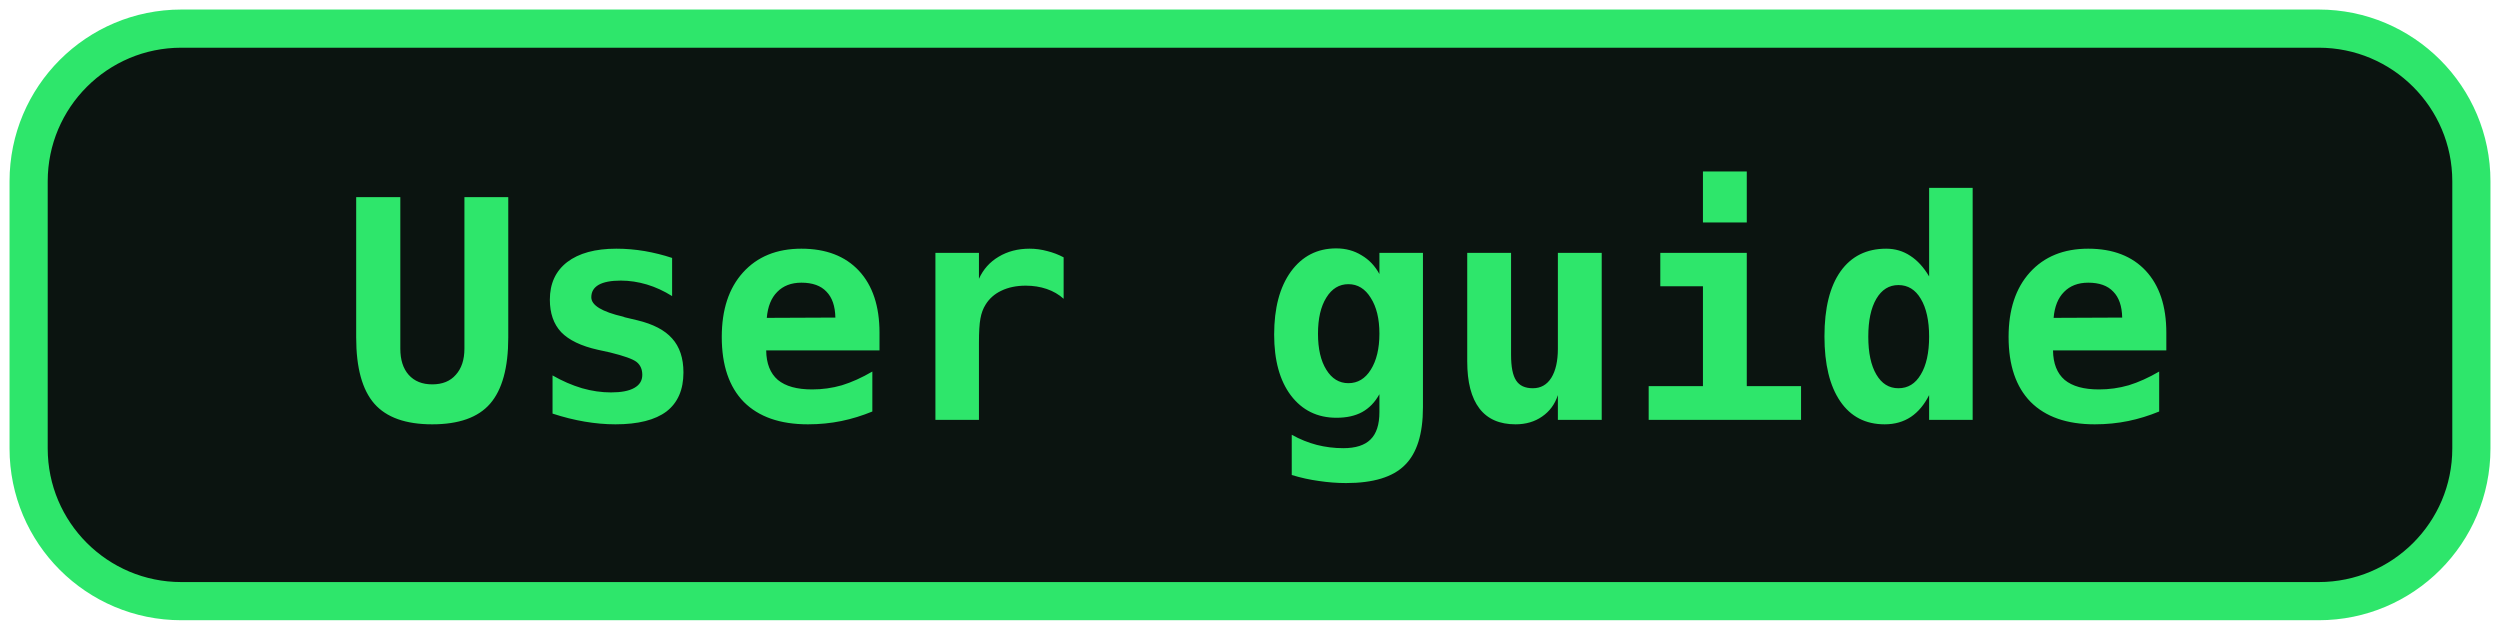
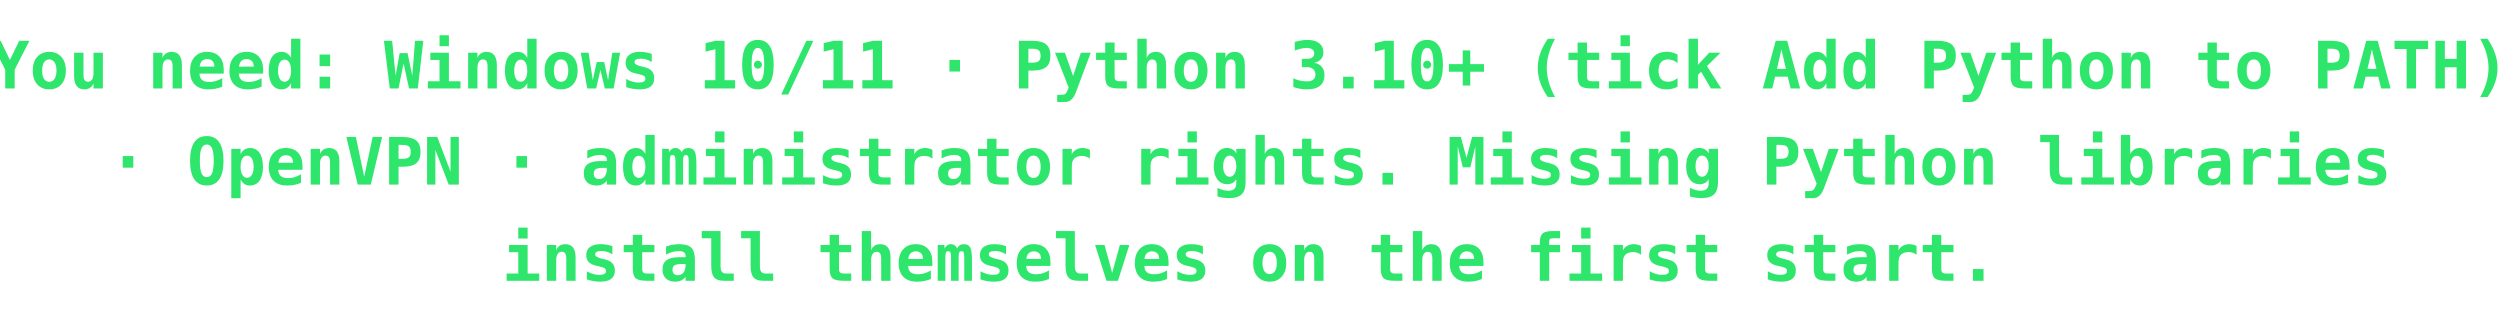
- <svg xmlns="http://www.w3.org/2000/svg" width="131" height="33" viewBox="0 0 131 33">
-   <rect x="1.5" y="1.5" width="128" height="30" rx="8" fill="#0b1410" stroke="#2ee66b" stroke-width="2" />
-   <text x="66" y="22" text-anchor="middle" font-family="Consolas,'DejaVu Sans Mono',monospace" font-weight="700" font-size="16" fill="#2ee66b" style="white-space:pre">User guide</text>
+ <svg xmlns="http://www.w3.org/2000/svg" width="650" height="85" viewBox="0 0 650 85">
+   <g font-family="Consolas,'DejaVu Sans Mono',monospace" font-weight="700" font-size="17" fill="#2ee66b" style="white-space:pre">
+     <text x="325" y="23" text-anchor="middle">You need: Windows 10/11 · Python 3.10+ (tick Add Python to PATH)</text>
+     <text x="325" y="48" text-anchor="middle">· OpenVPN · administrator rights. Missing Python libraries</text>
+     <text x="325" y="73" text-anchor="middle">install themselves on the first start.</text>
+   </g>
</svg>
